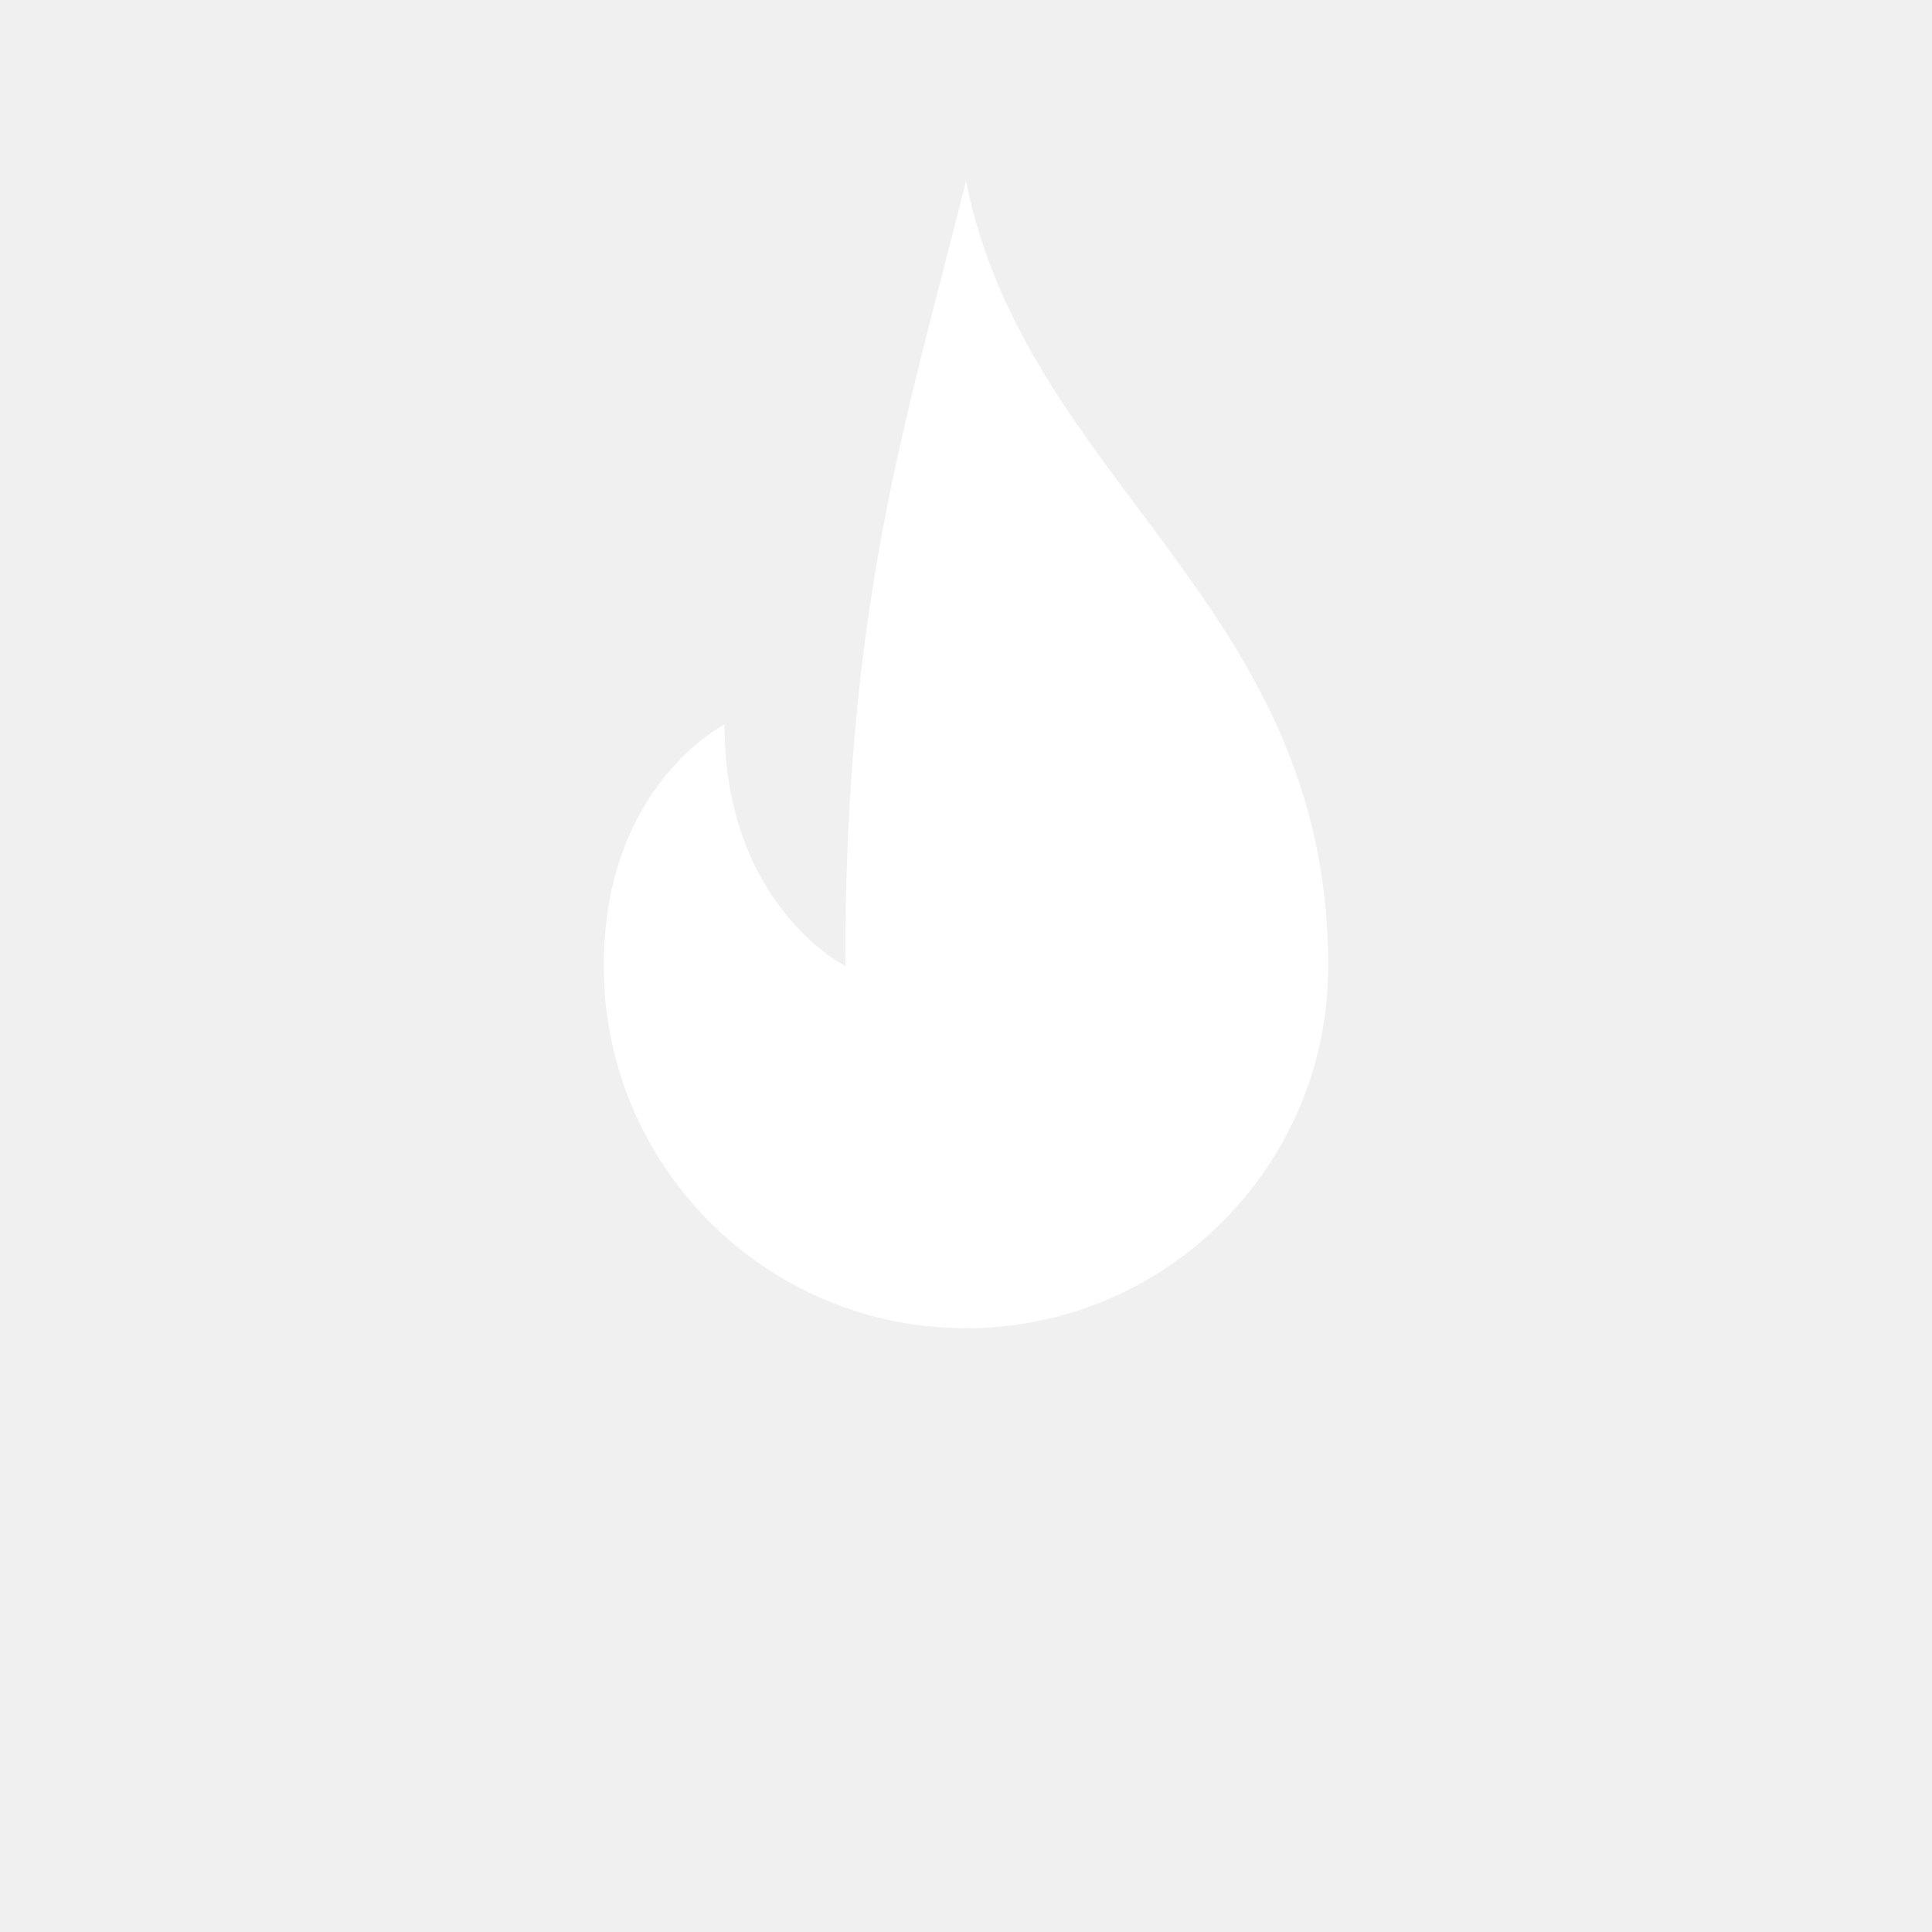
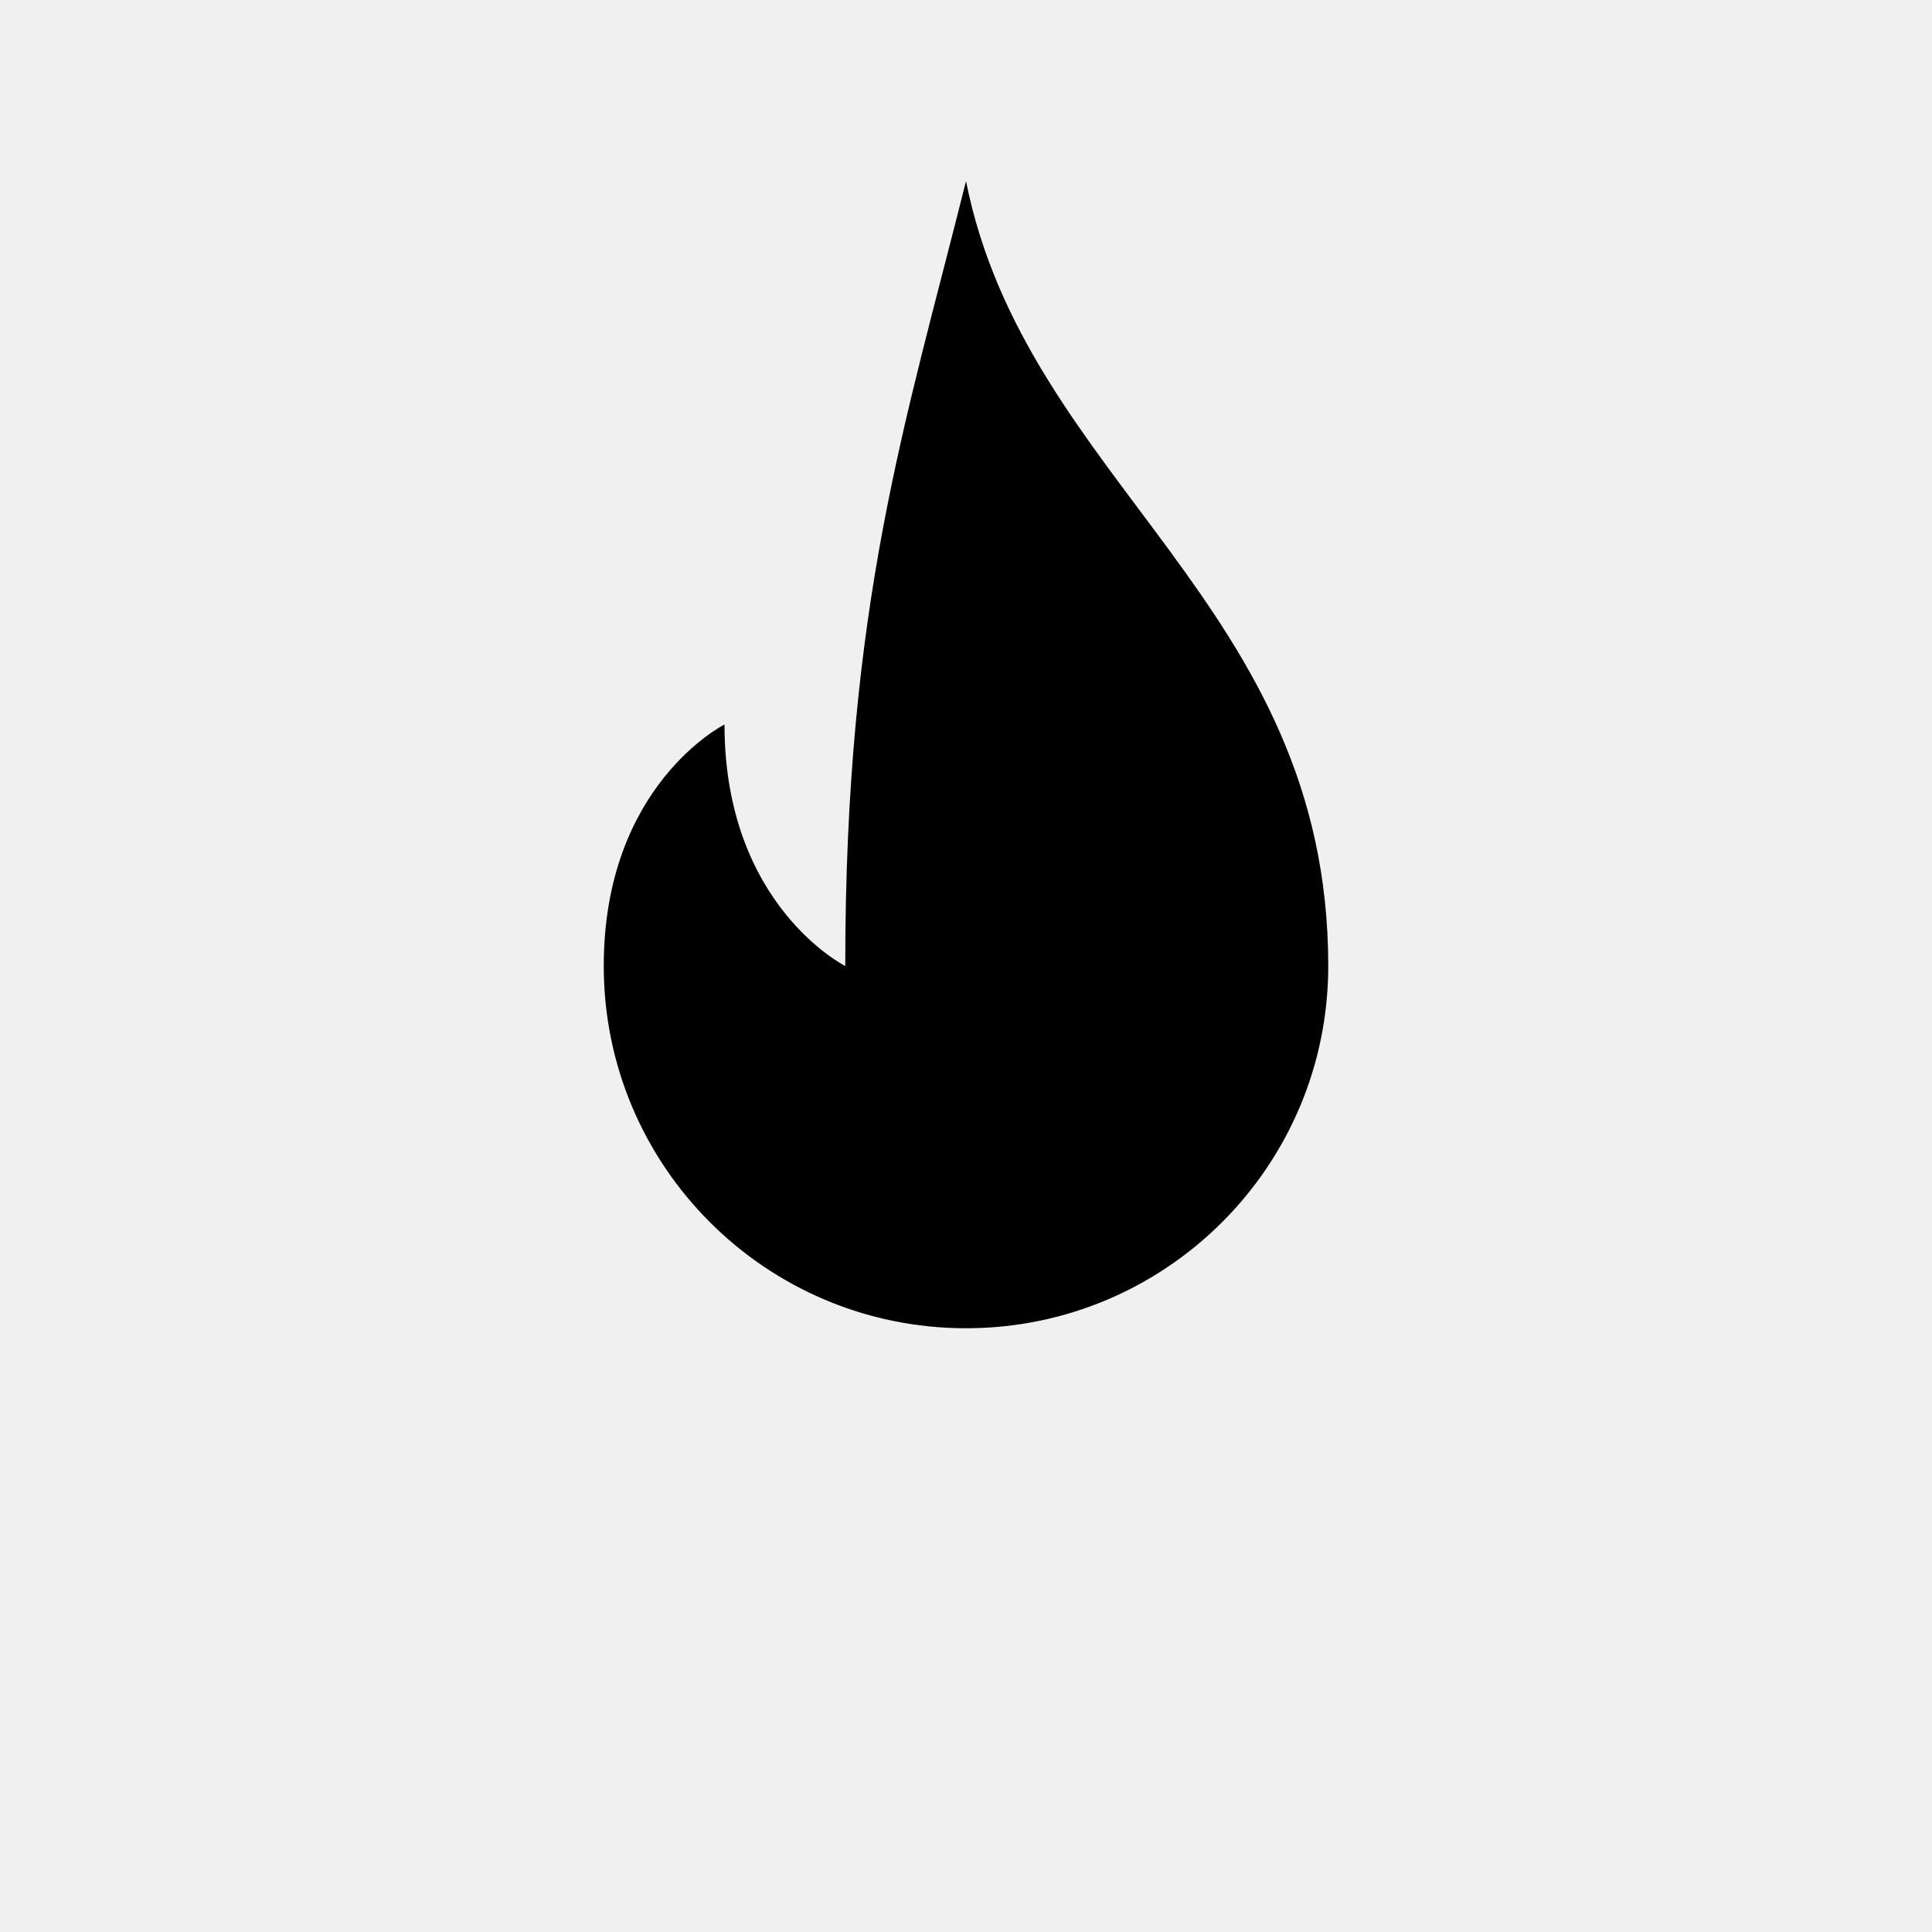
- <svg xmlns="http://www.w3.org/2000/svg" viewBox="0 0 64 64" width="256" height="256" fill="none" stroke="#ffffff" stroke-width="4" stroke-linecap="round" stroke-linejoin="round">
-   <path d="M32 6c2 10 12 14 12 26a12 12 0 0 1-24 0c0-6 4-8 4-8 0 6 4 8 4 8 0-12 2-18 4-26z" fill="#ffffff" stroke="none" />
+ <svg xmlns="http://www.w3.org/2000/svg" viewBox="0 0 64 64" width="256" height="256" fill="none" stroke="currentColor" stroke-width="4" stroke-linecap="round" stroke-linejoin="round">
+   <path d="M32 6c2 10 12 14 12 26a12 12 0 0 1-24 0c0-6 4-8 4-8 0 6 4 8 4 8 0-12 2-18 4-26z" fill="currentColor" stroke="none" />
</svg>
